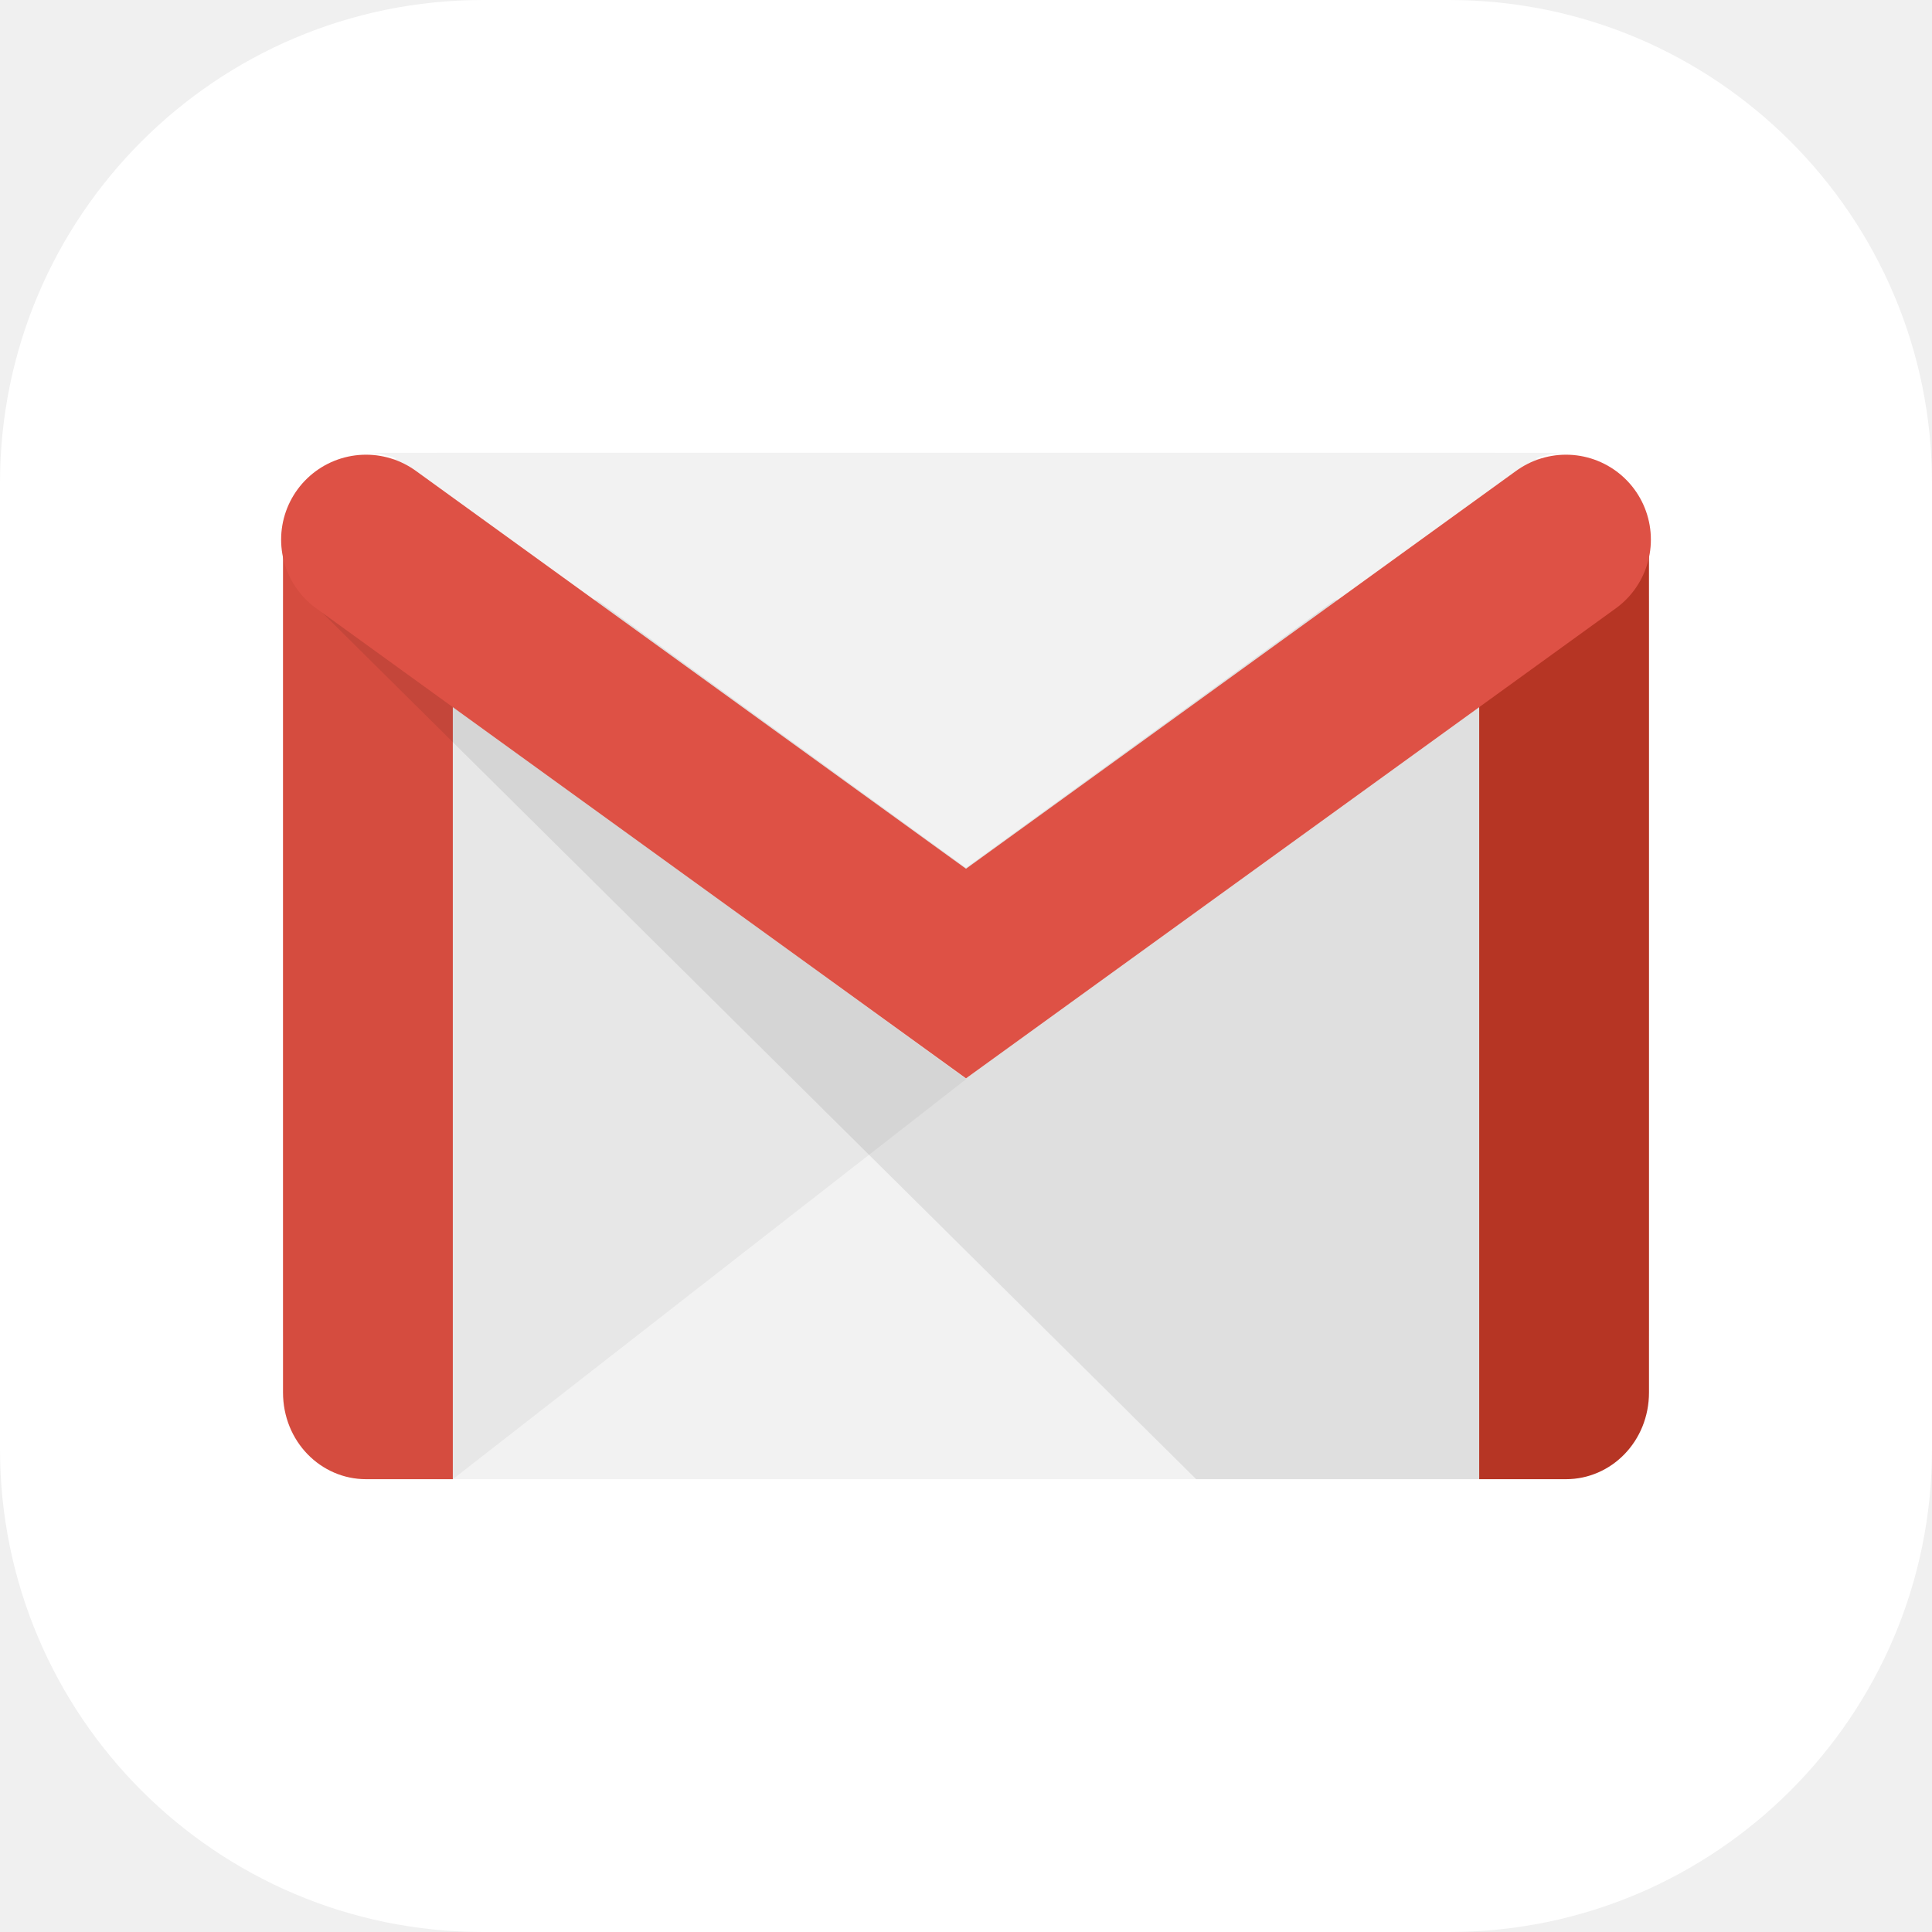
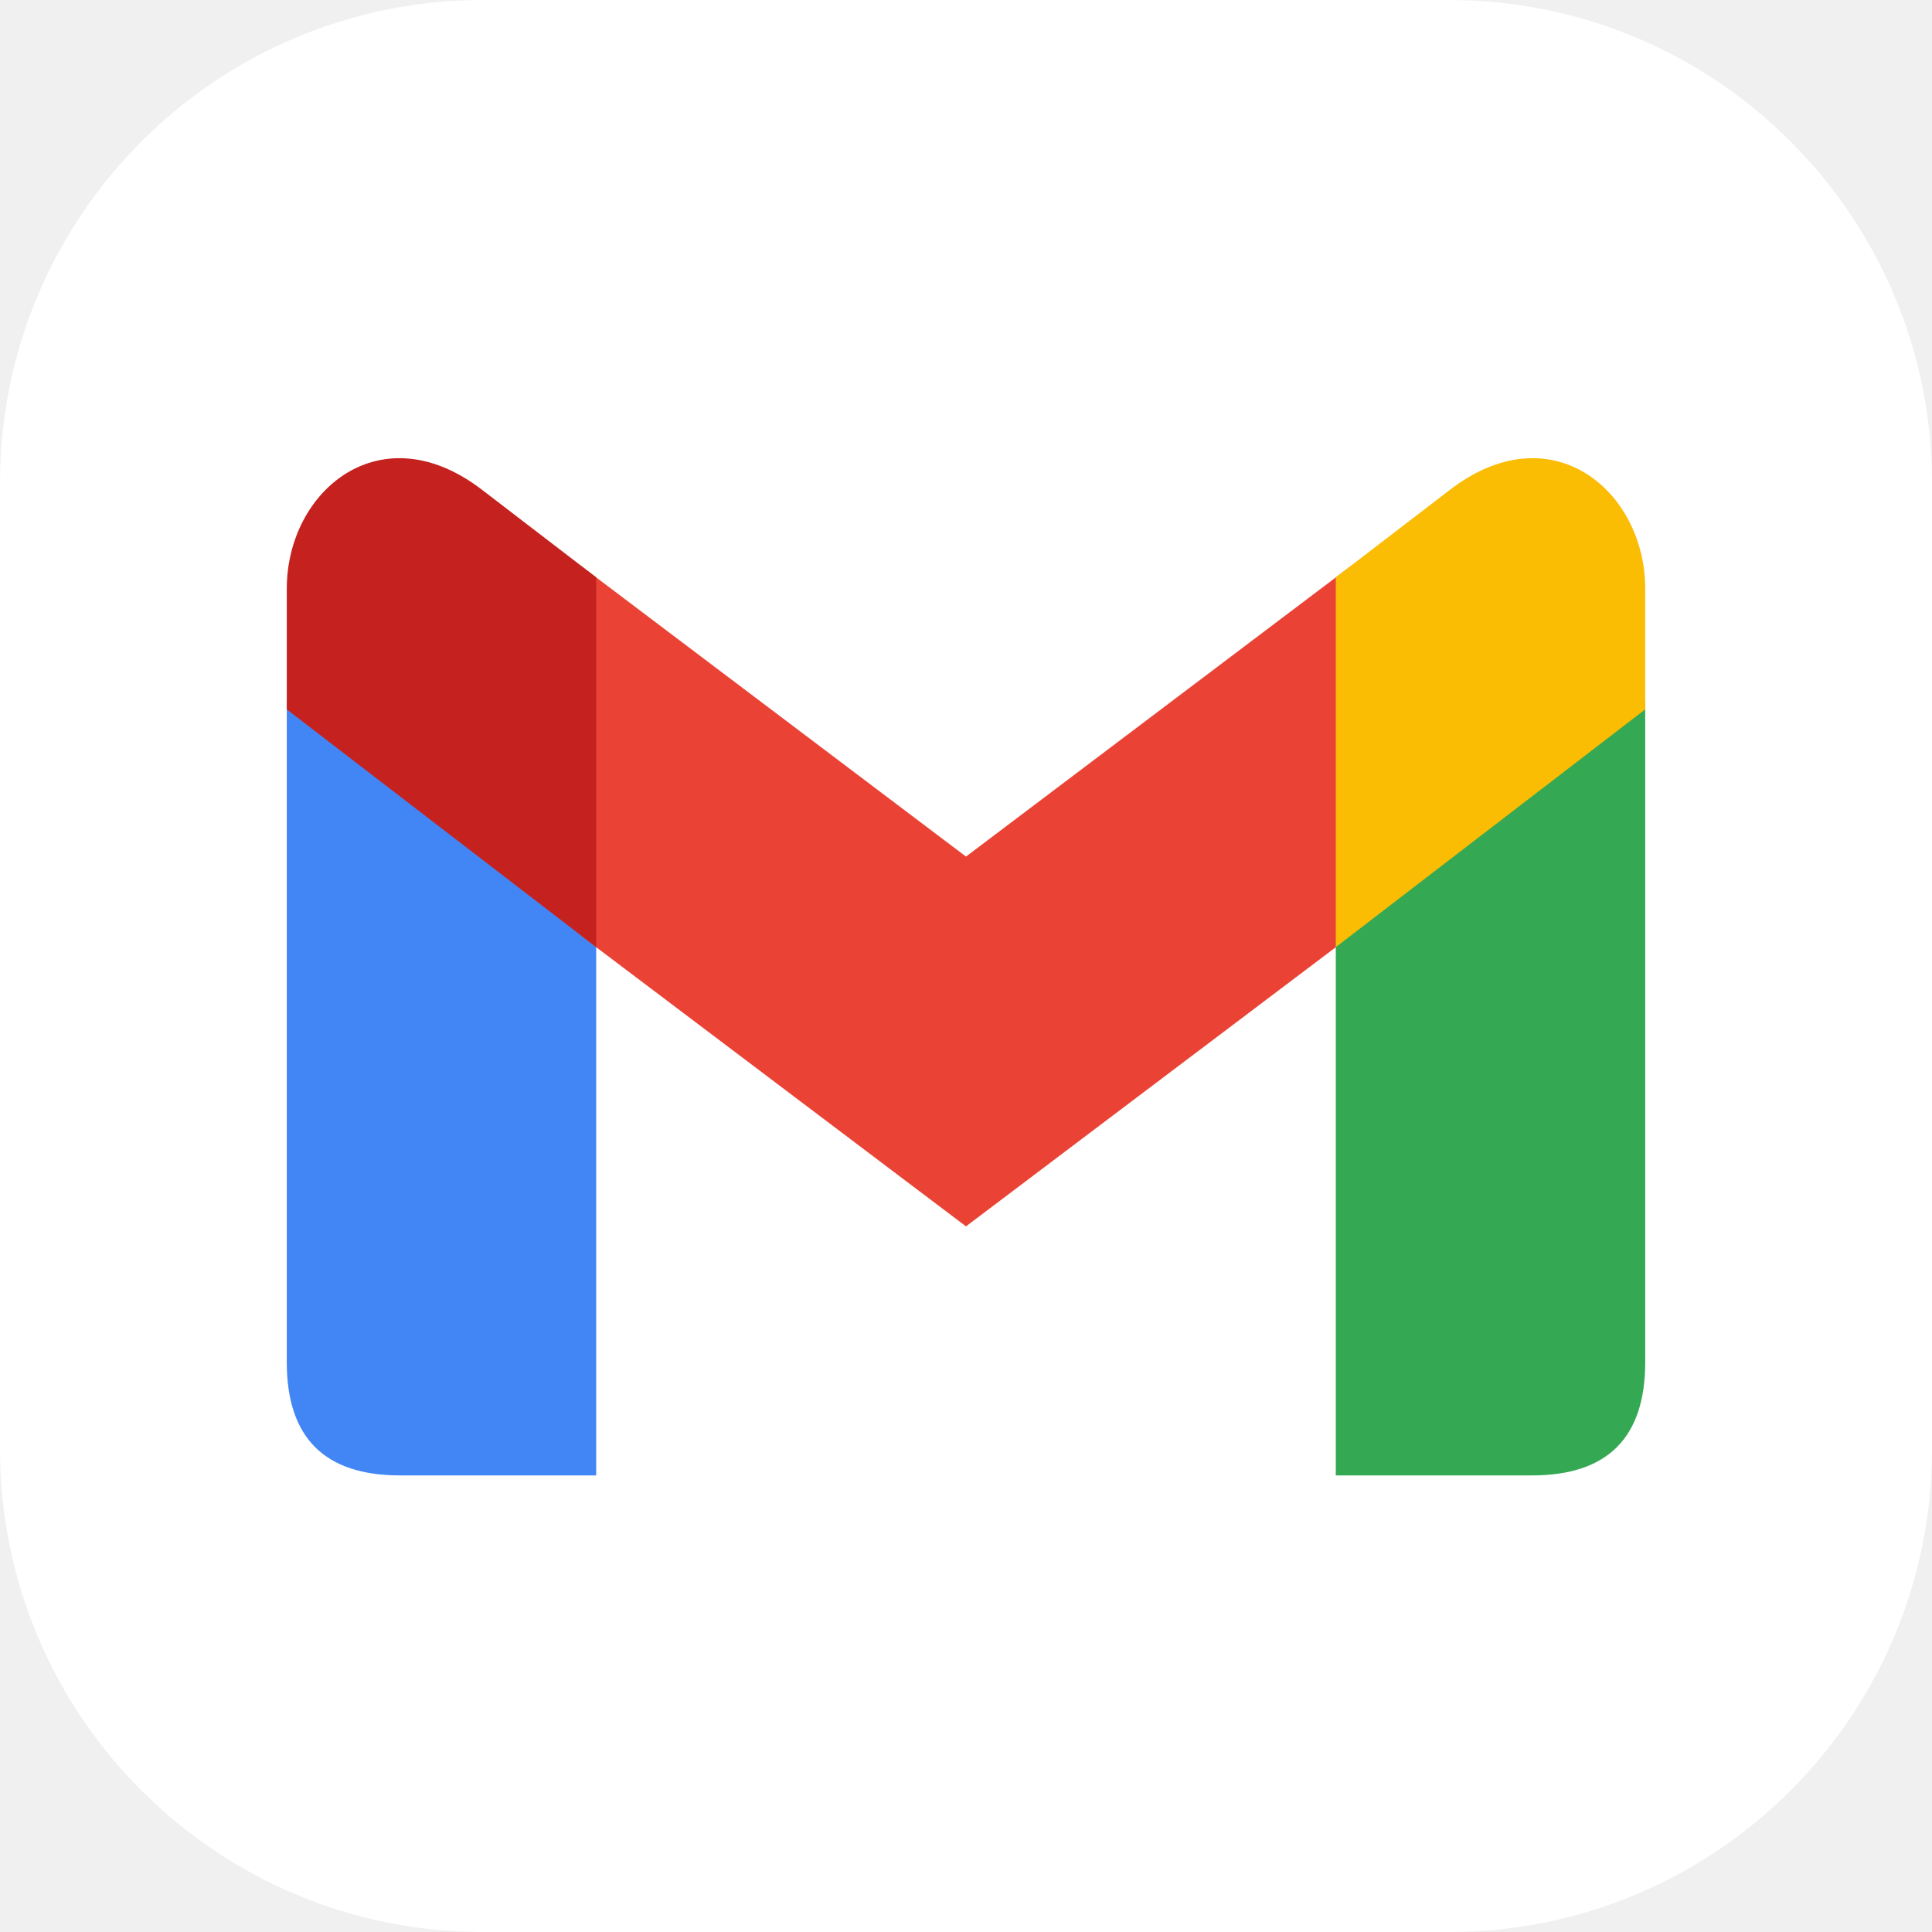
<svg xmlns="http://www.w3.org/2000/svg" aria-label="Gmail" role="img" viewBox="0 0 512 512">
  <rect width="512" height="512" rx="25%" fill="#fff" />
-   <rect width="362" height="272" x="75" y="120" fill="#f2f2f2" rx="8%" />
-   <path fill="#d54c3f" d="M120 392H97c-12 0-22-10-22-23V143h45z" />
-   <path fill="#b63524" d="M392 392h23c12 0 22-10 22-23V143h-45z" />
-   <path fill-opacity=".05" d="M256 286L120 392V187z" />
-   <path fill-opacity=".08" d="M82 159l235 233h75V159z" />
-   <path stroke-linecap="round" fill="none" stroke="#de5145" stroke-width="45" d="M97 143l159 115 159-115" />
-   <path fill="#f2f2f2" d="M415 120c-5 0-10 2-13 4L256 230 110 124c-3-2-8-4-13-4z" />
+   <path d="M158 391v-142l-82-63V361q0 30 30 30" fill="#4285f4" />
+   <path d="M 154 248l102 77l102-77v-98l-102 77l-102-77" fill="#ea4335" />
+   <path d="M354 391v-142l82-63V361q0 30-30 30" fill="#34a853" />
+   <path d="M76 188l82 63v-98l-30-23c-27-21-52 0-52 26" fill="#c5221f" />
+   <path d="M436 188l-82 63v-98l30-23c27-21 52 0 52 26" fill="#fbbc04" />
</svg>
